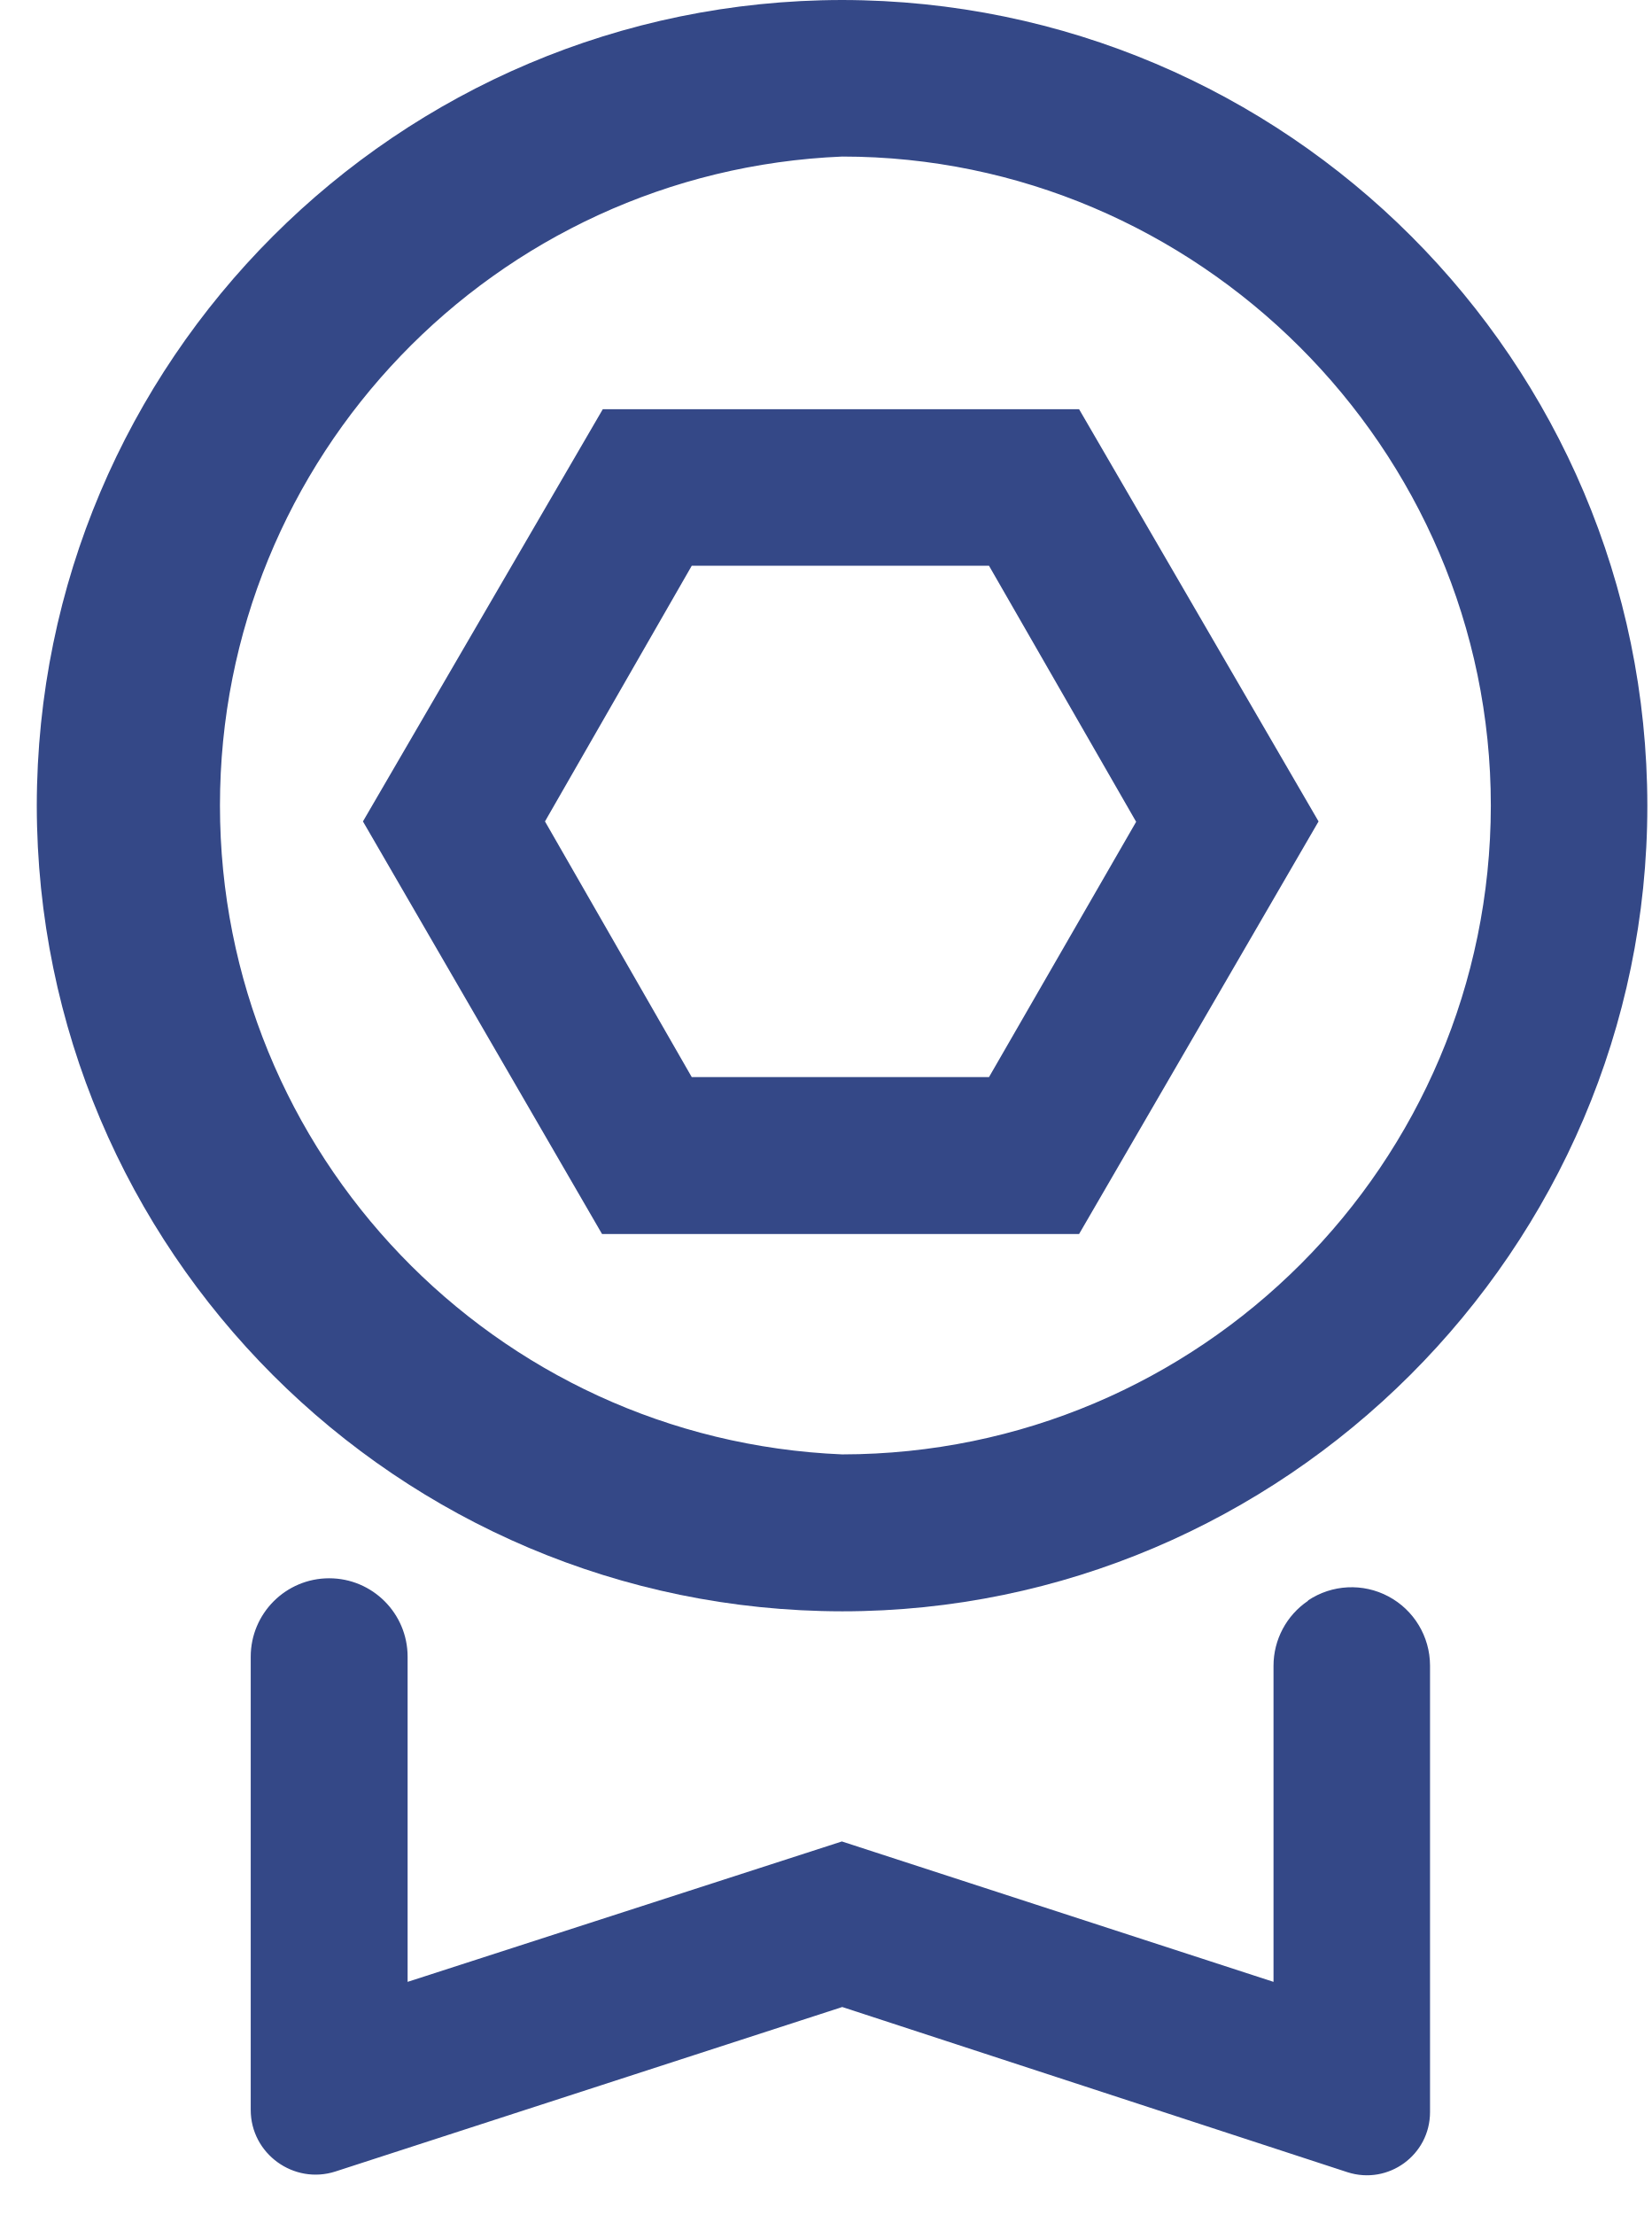
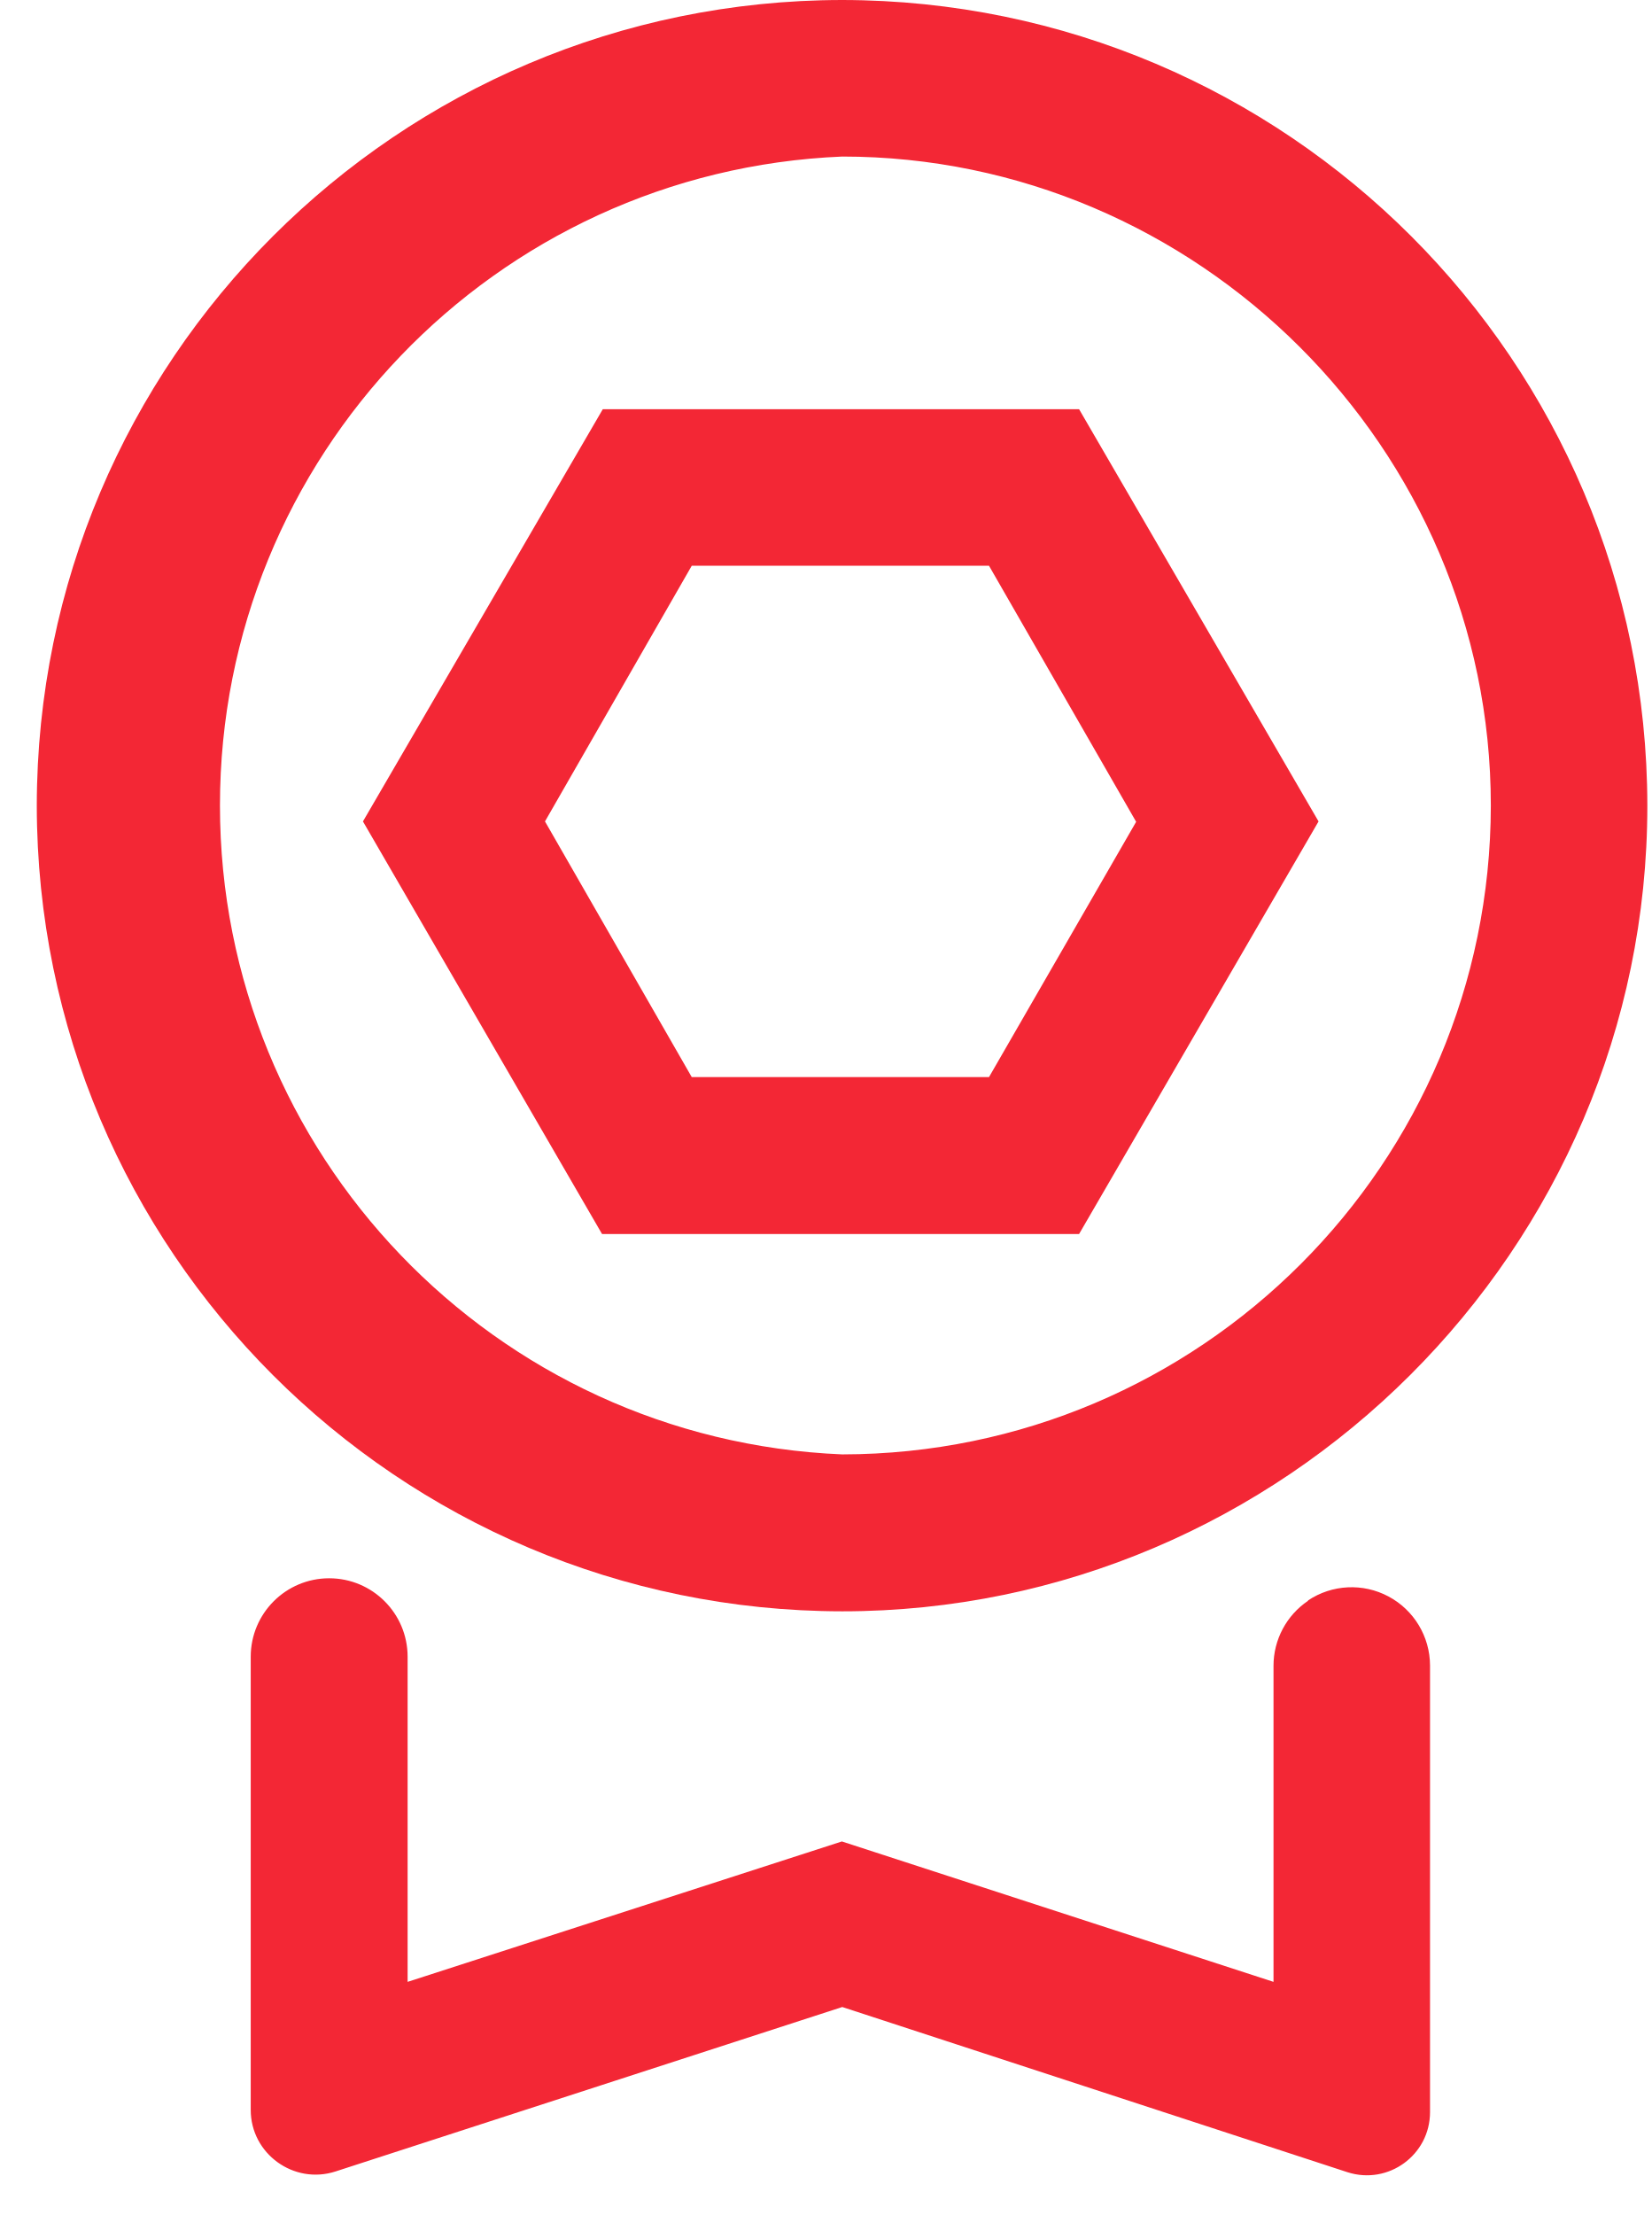
<svg xmlns="http://www.w3.org/2000/svg" viewBox="0 0 44 59" fill="none">
-   <path d="M22.44 42.92A21.48 21.48 0 01.98 21.46 21.48 21.48 0 0122.44 0a21.48 21.48 0 0121.45 21.46c0 11.83-9.7 21.46-21.45 21.46zm0-38.75a17.3 17.3 0 000 34.57 17.3 17.3 0 0017.28-17.28c0-9.54-7.83-17.29-17.28-17.29z" fill="#344887" />
-   <path d="M34.85 42.64a2.09 2.09 0 00-.92 1.73v8.42l-11.5-3.74-11.57 3.74v-8.66a2.09 2.09 0 00-4.18 0V56.2c0 1.17 1.15 2 2.26 1.64l13.5-4.38 13.46 4.4c1.09.35 2.2-.46 2.2-1.6v-11.9a2.09 2.09 0 00-3.25-1.73zM28.74 32.87h-12.7L9.67 21.88l6.39-10.98h12.69l6.38 10.98-6.38 10.99zm-10.3-4.18h7.91l3.92-6.8-3.92-6.82h-7.92l-3.91 6.81 3.91 6.81z" fill="#344887" />
+   <path d="M22.44 42.92A21.48 21.48 0 01.98 21.46 21.48 21.48 0 0122.44 0a21.48 21.48 0 0121.45 21.46c0 11.83-9.7 21.46-21.45 21.46zm0-38.75a17.3 17.3 0 000 34.57 17.3 17.3 0 0017.28-17.28c0-9.54-7.83-17.29-17.28-17.29z" fill="#F32735" />
+   <path d="M34.85 42.64a2.09 2.09 0 00-.92 1.73v8.42l-11.5-3.74-11.57 3.74v-8.66a2.09 2.09 0 00-4.18 0V56.2c0 1.17 1.15 2 2.26 1.64l13.5-4.38 13.46 4.4c1.09.35 2.2-.46 2.2-1.6v-11.9a2.09 2.09 0 00-3.25-1.73zM28.74 32.87h-12.7L9.67 21.88l6.39-10.98h12.69l6.38 10.98-6.38 10.99zm-10.3-4.18h7.91l3.92-6.8-3.92-6.82h-7.92l-3.91 6.81 3.91 6.81z" fill="#F32735" />
</svg>
